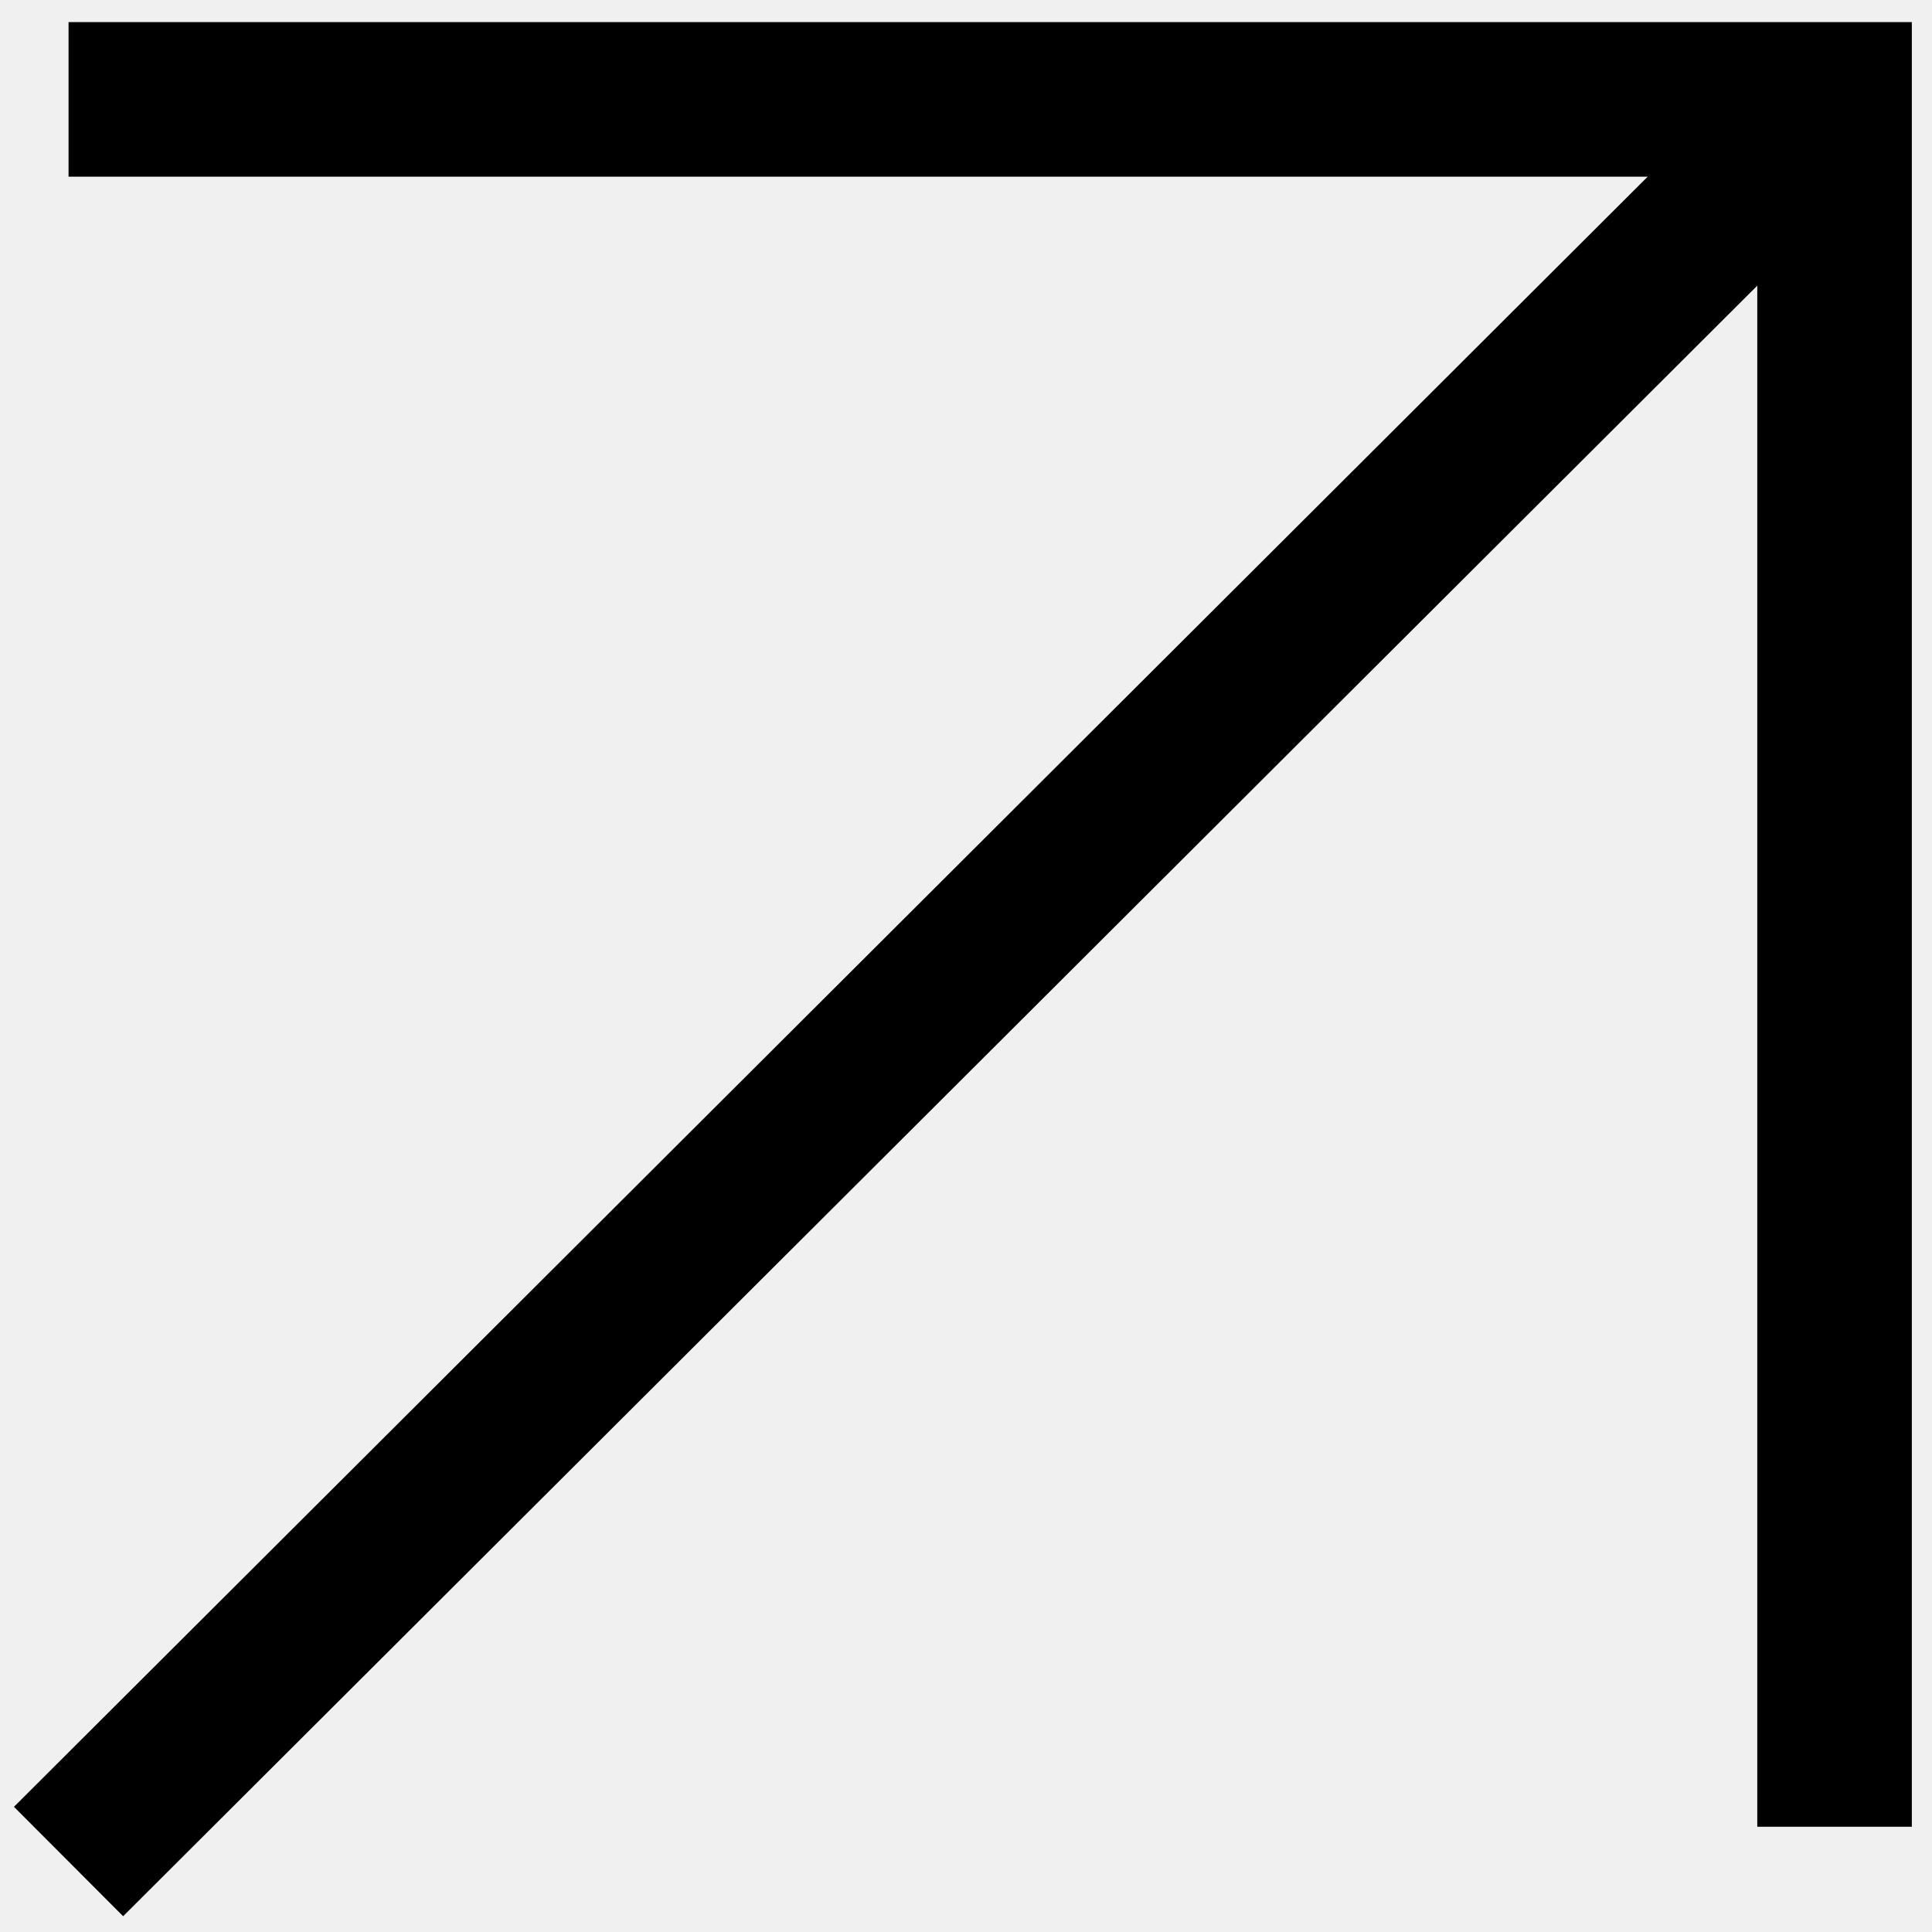
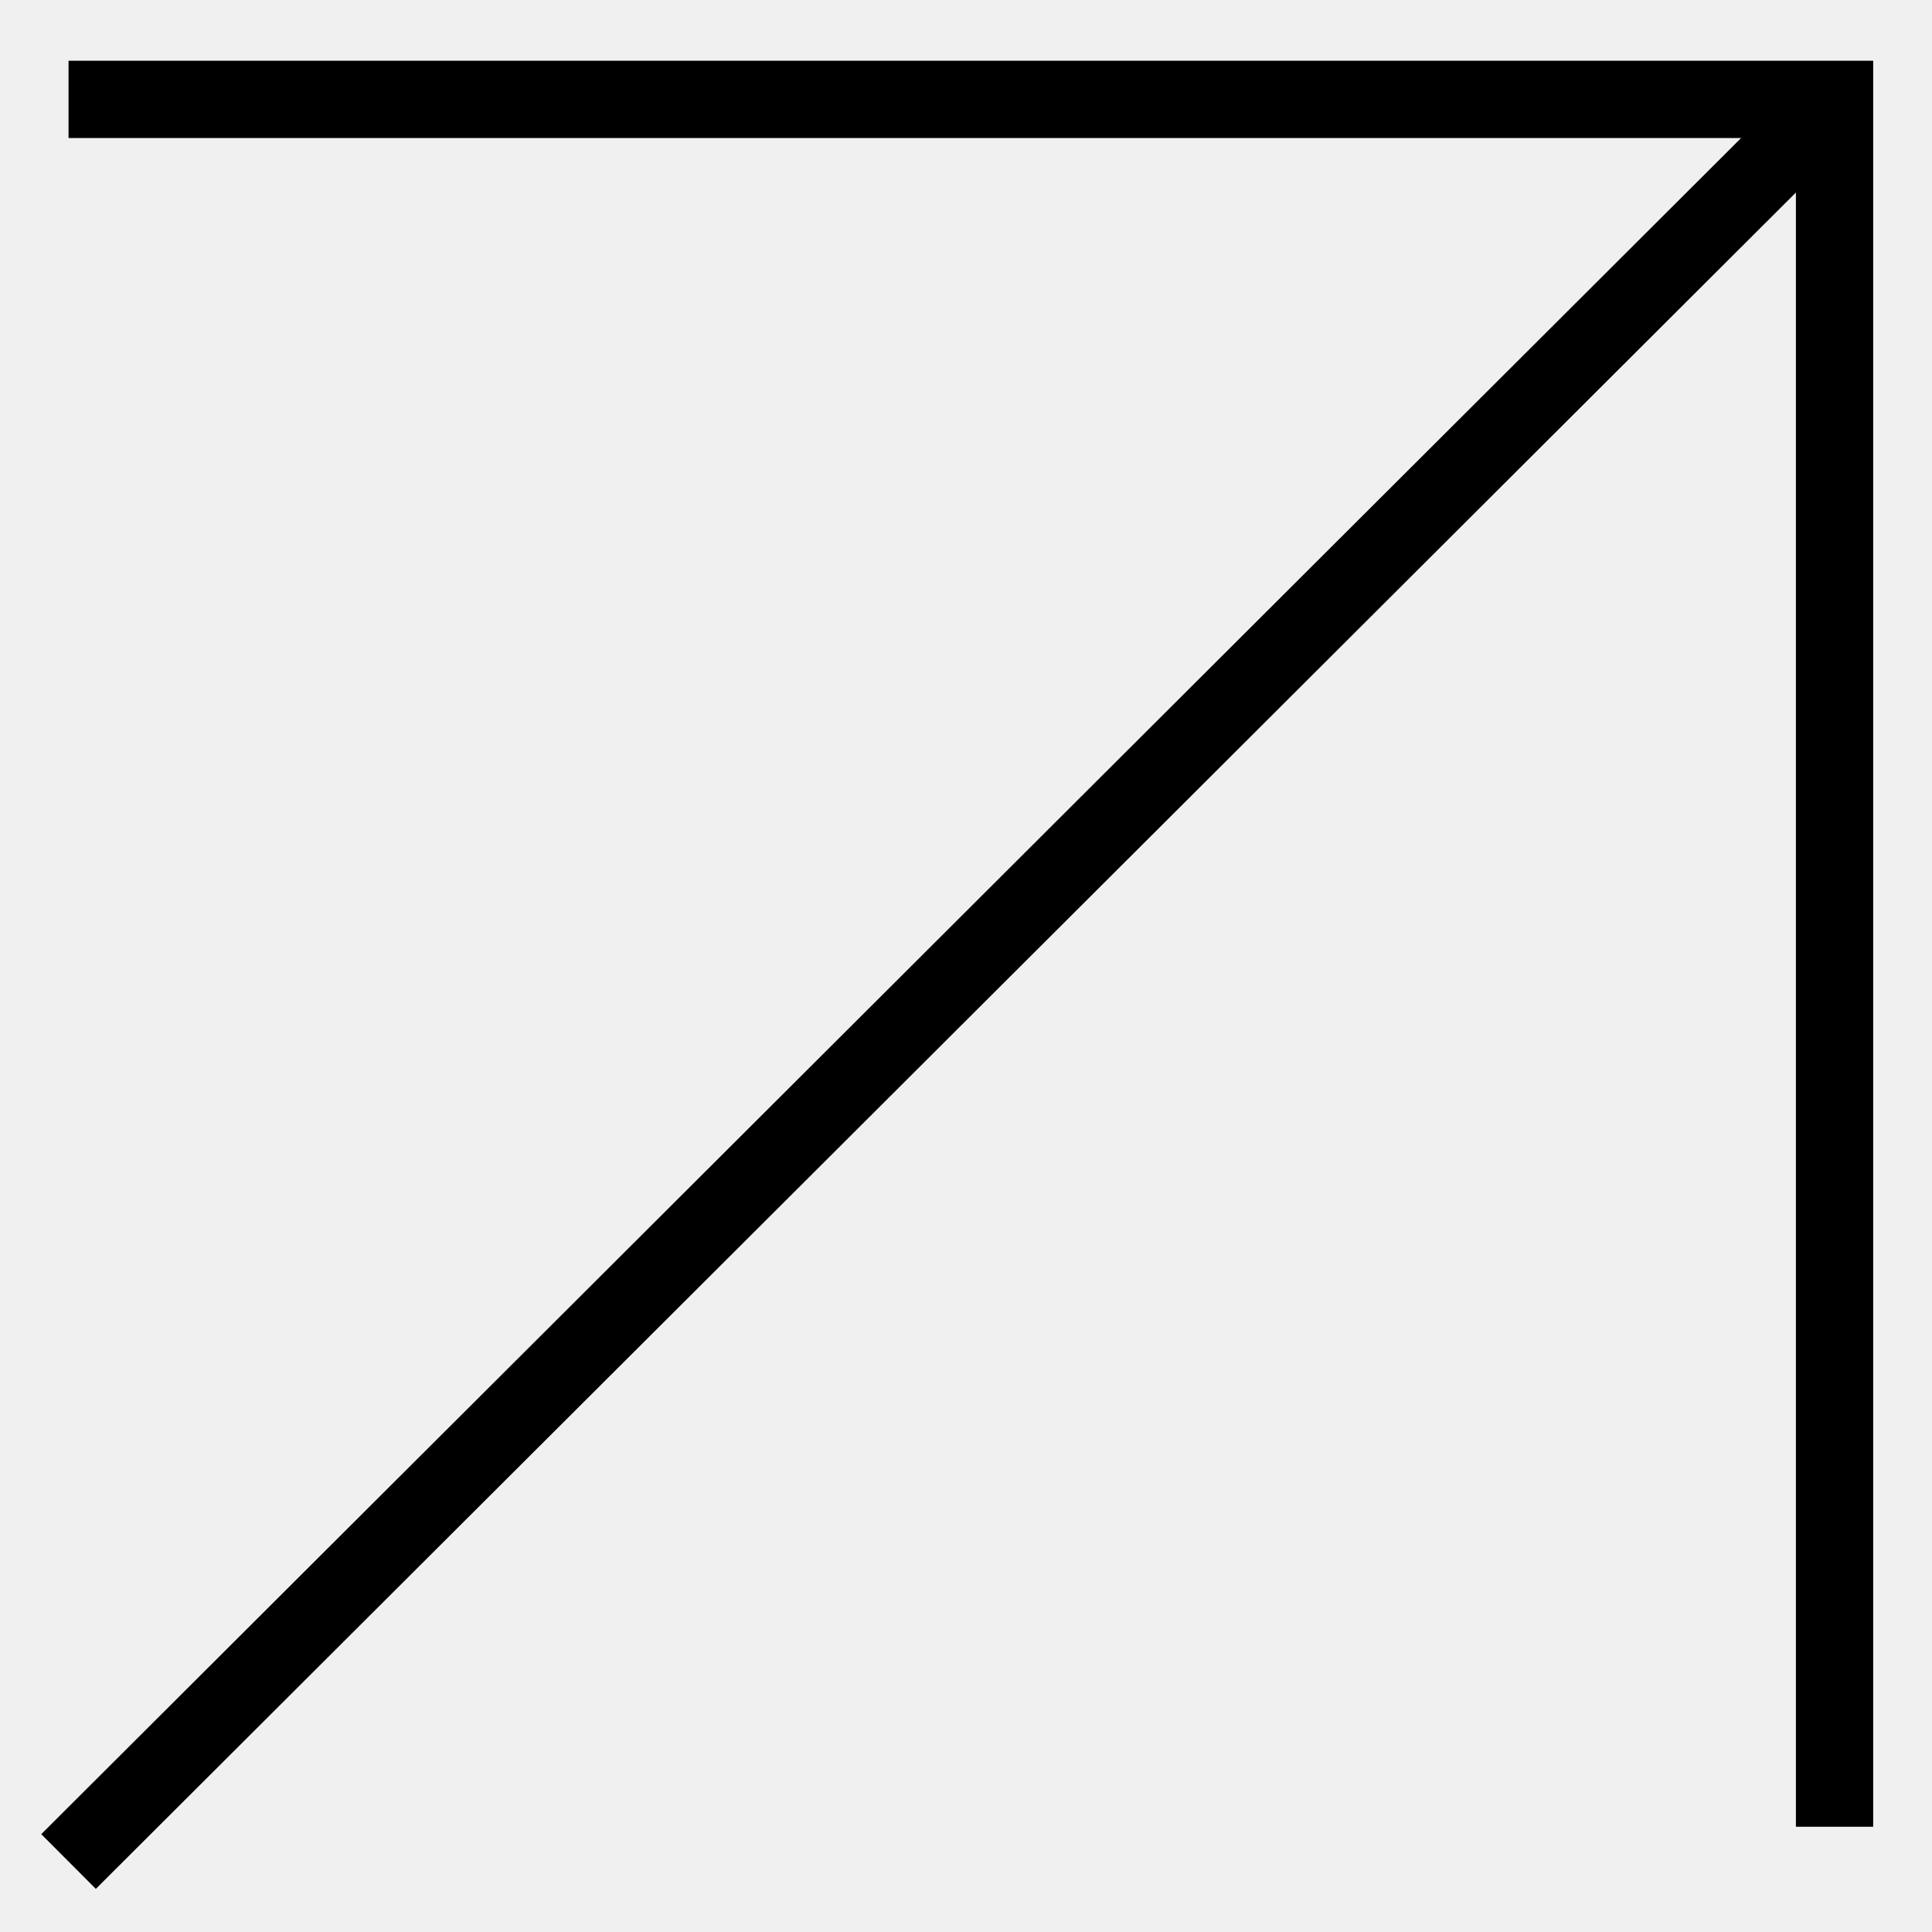
<svg xmlns="http://www.w3.org/2000/svg" width="25" height="25" viewBox="0 0 25 25" fill="none">
  <g clip-path="url(#clip0_160_2485)">
-     <path d="M23.739 1.286L0.887 24.088" stroke="black" stroke-width="2" stroke-miterlimit="10" />
-     <path d="M0.887 1.286H23.739V23.638" stroke="black" stroke-width="2" stroke-miterlimit="10" />
+     <path d="M23.739 1.286L0.887 24.088" stroke="black" strokeWidth="2" stroke-miterlimit="10" />
+     <path d="M0.887 1.286H23.739V23.638" stroke="black" strokeWidth="2" stroke-miterlimit="10" />
  </g>
  <defs>
    <clipPath id="clip0_160_2485">
      <rect width="25" height="25" fill="white" />
    </clipPath>
  </defs>
</svg>
